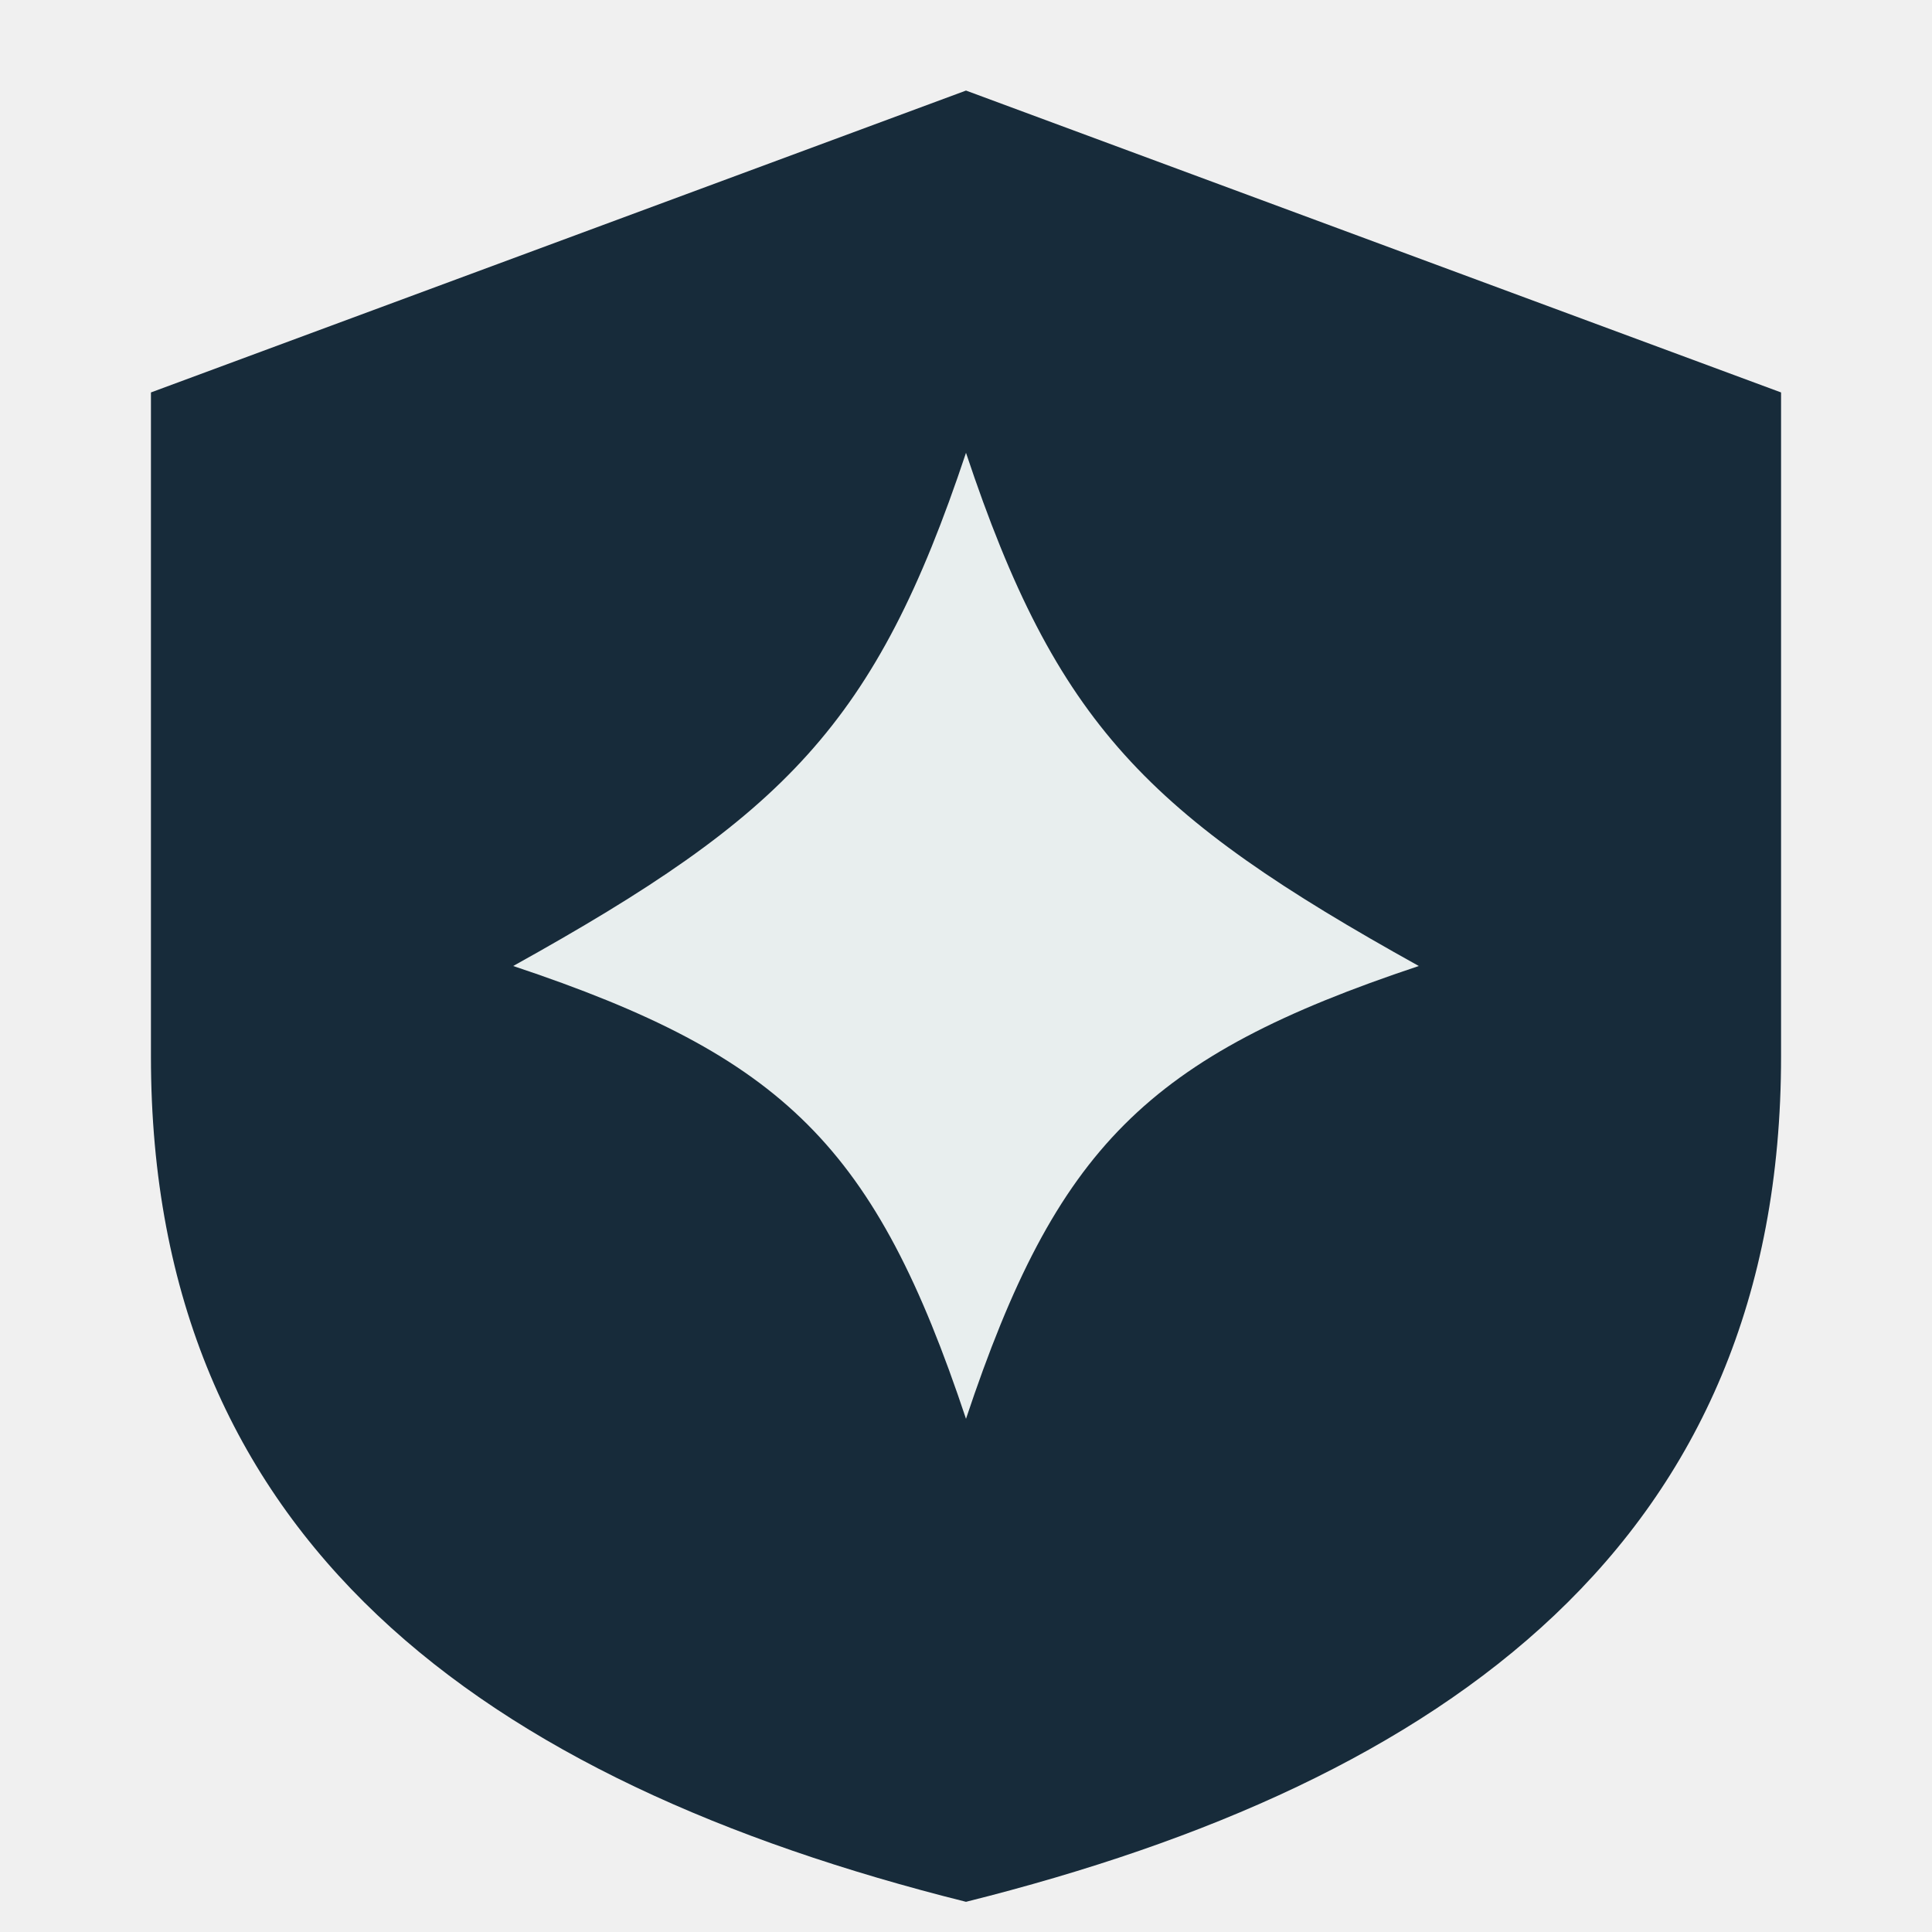
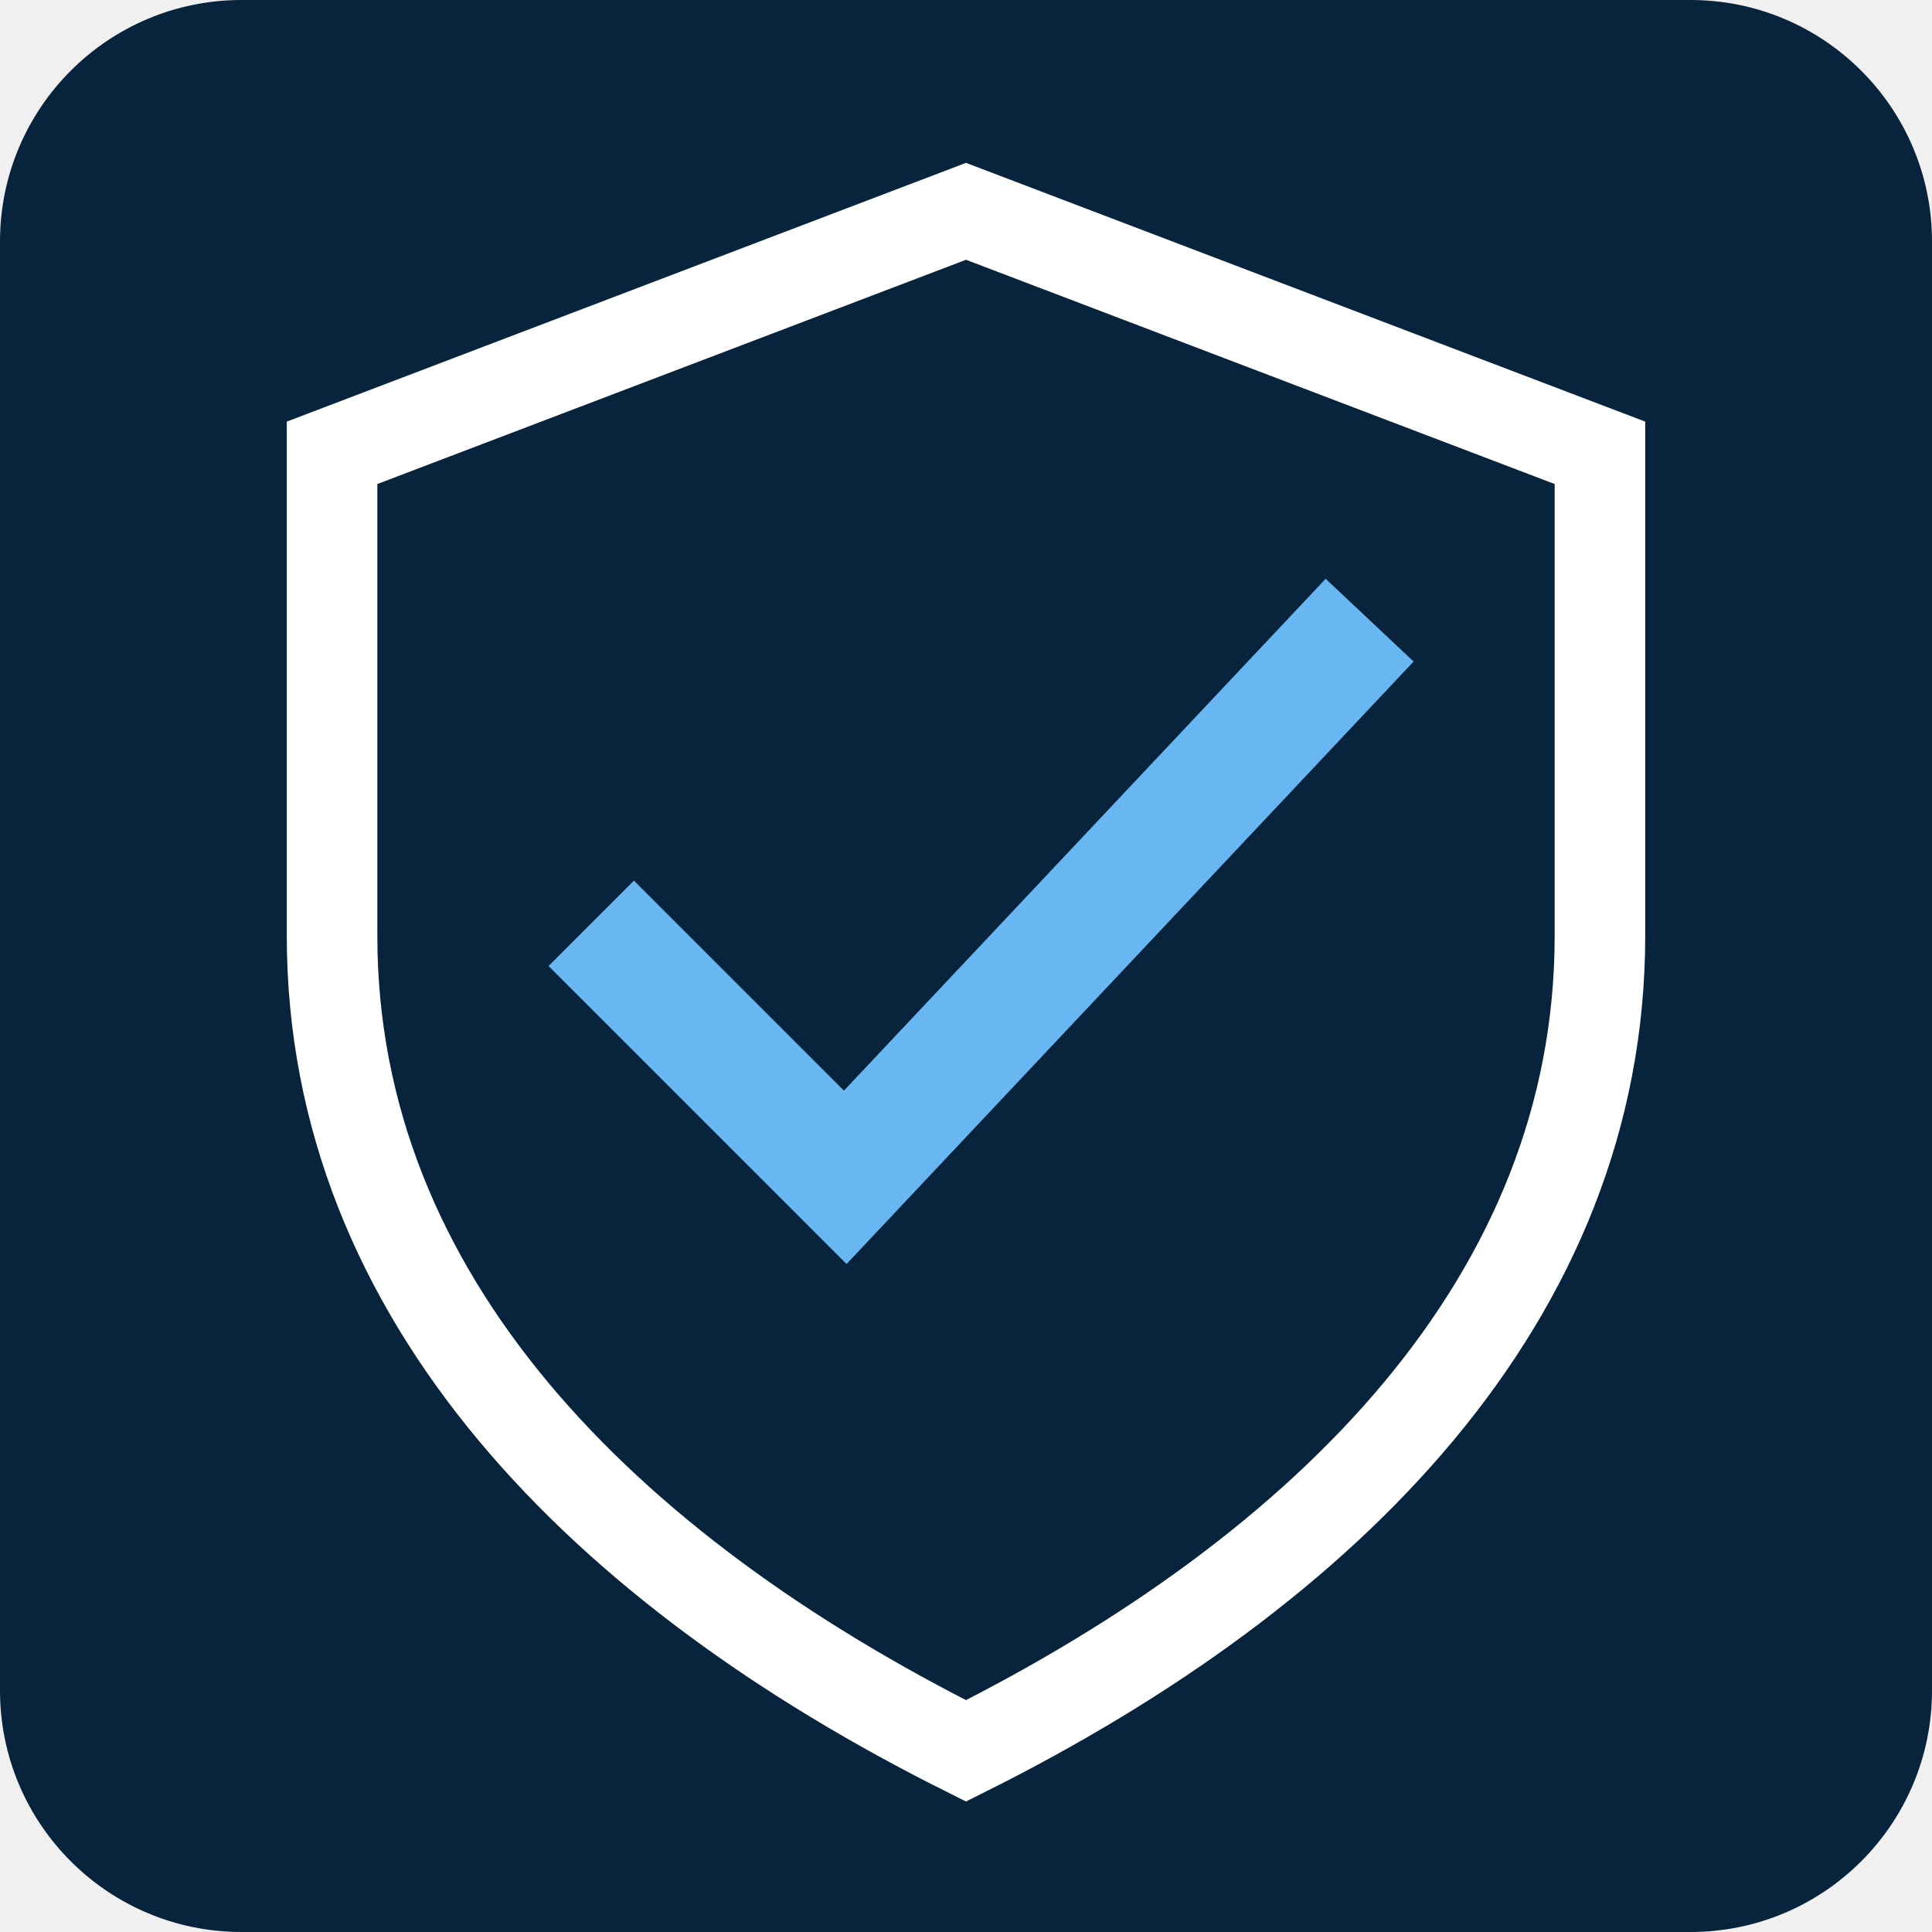
<svg xmlns="http://www.w3.org/2000/svg" viewBox="0 0 64 64">
-   <path d="M32 3 59 13v22C59 51 48 59 32 63 16 59 5 51 5 35V13Z" fill="#172b3a" />
-   <path d="M32 15c3 9 6 12 15 17-9 3-12 6-15 15-3-9-6-12-15-15 9-5 12-8 15-17Z" fill="#e8eeee" />
+   <rect width="64" height="64" rx="8" fill="#08243d" />
+   <path d="M32 7 53 15v16c0 12-9 21-21 27C20 52 11 43 11 31V15Z" fill="none" stroke="#fff" stroke-width="3" />
+   <path d="m21 32 7 7 16-17" fill="none" stroke="#69b7f2" stroke-width="4" stroke-linecap="square" />
</svg>
